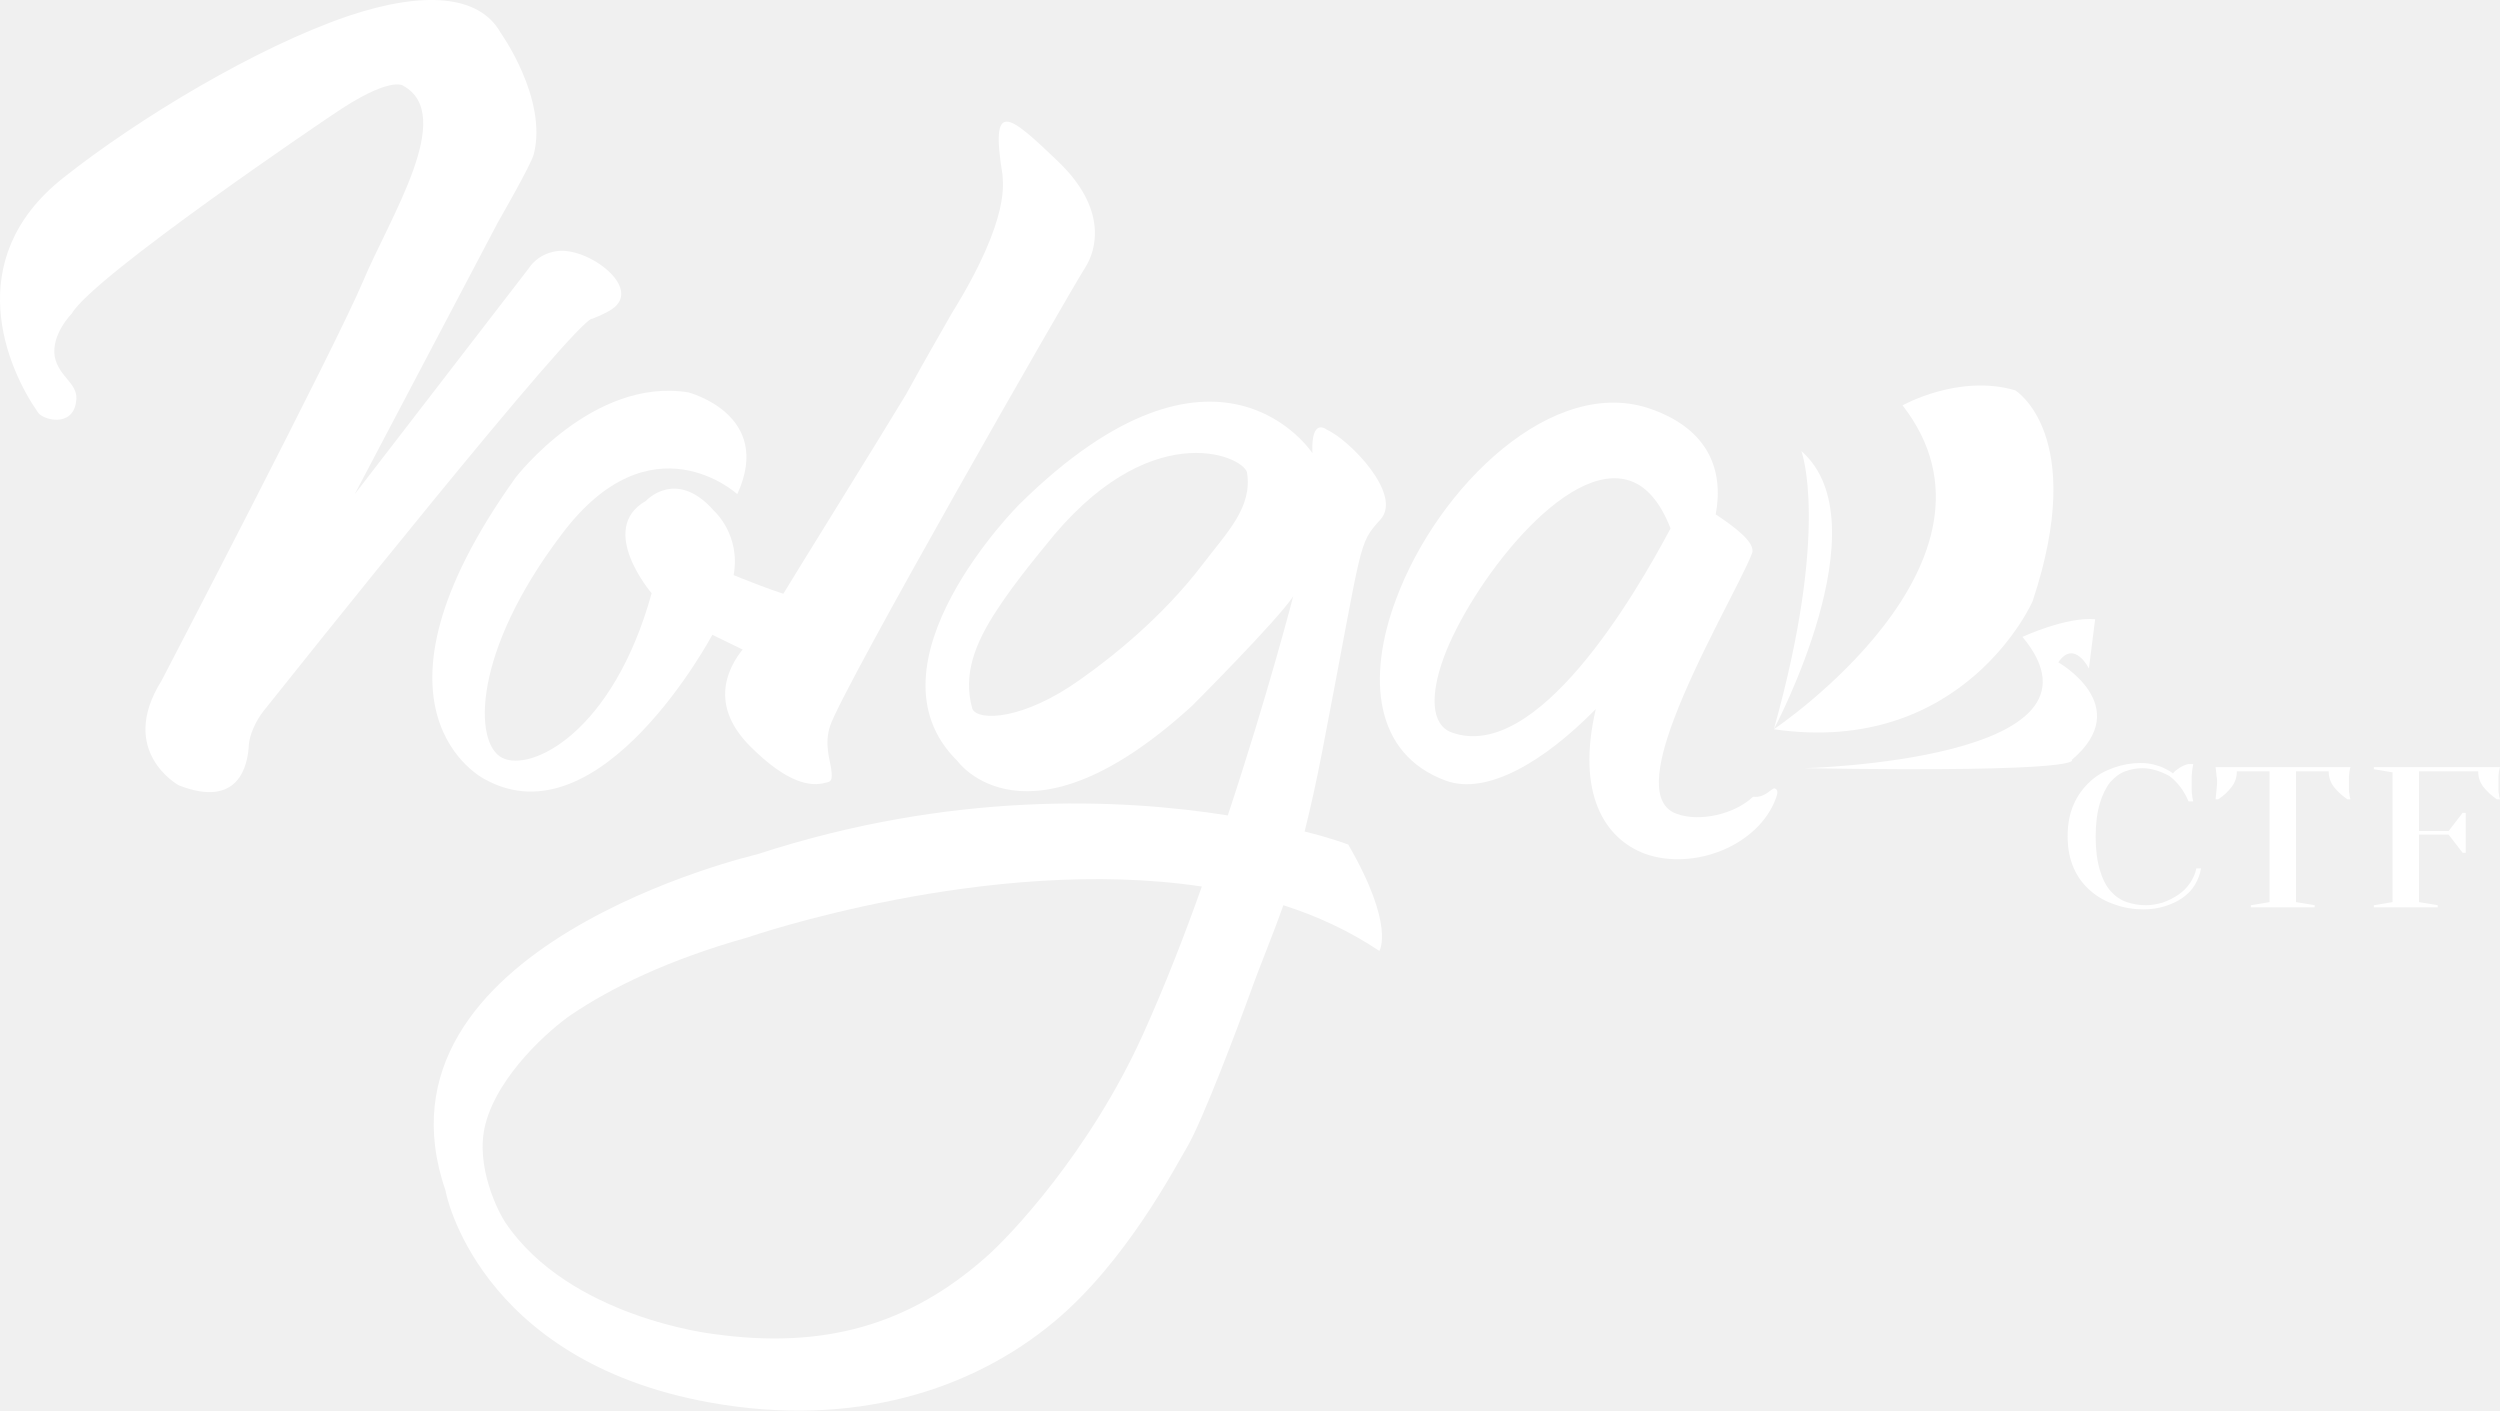
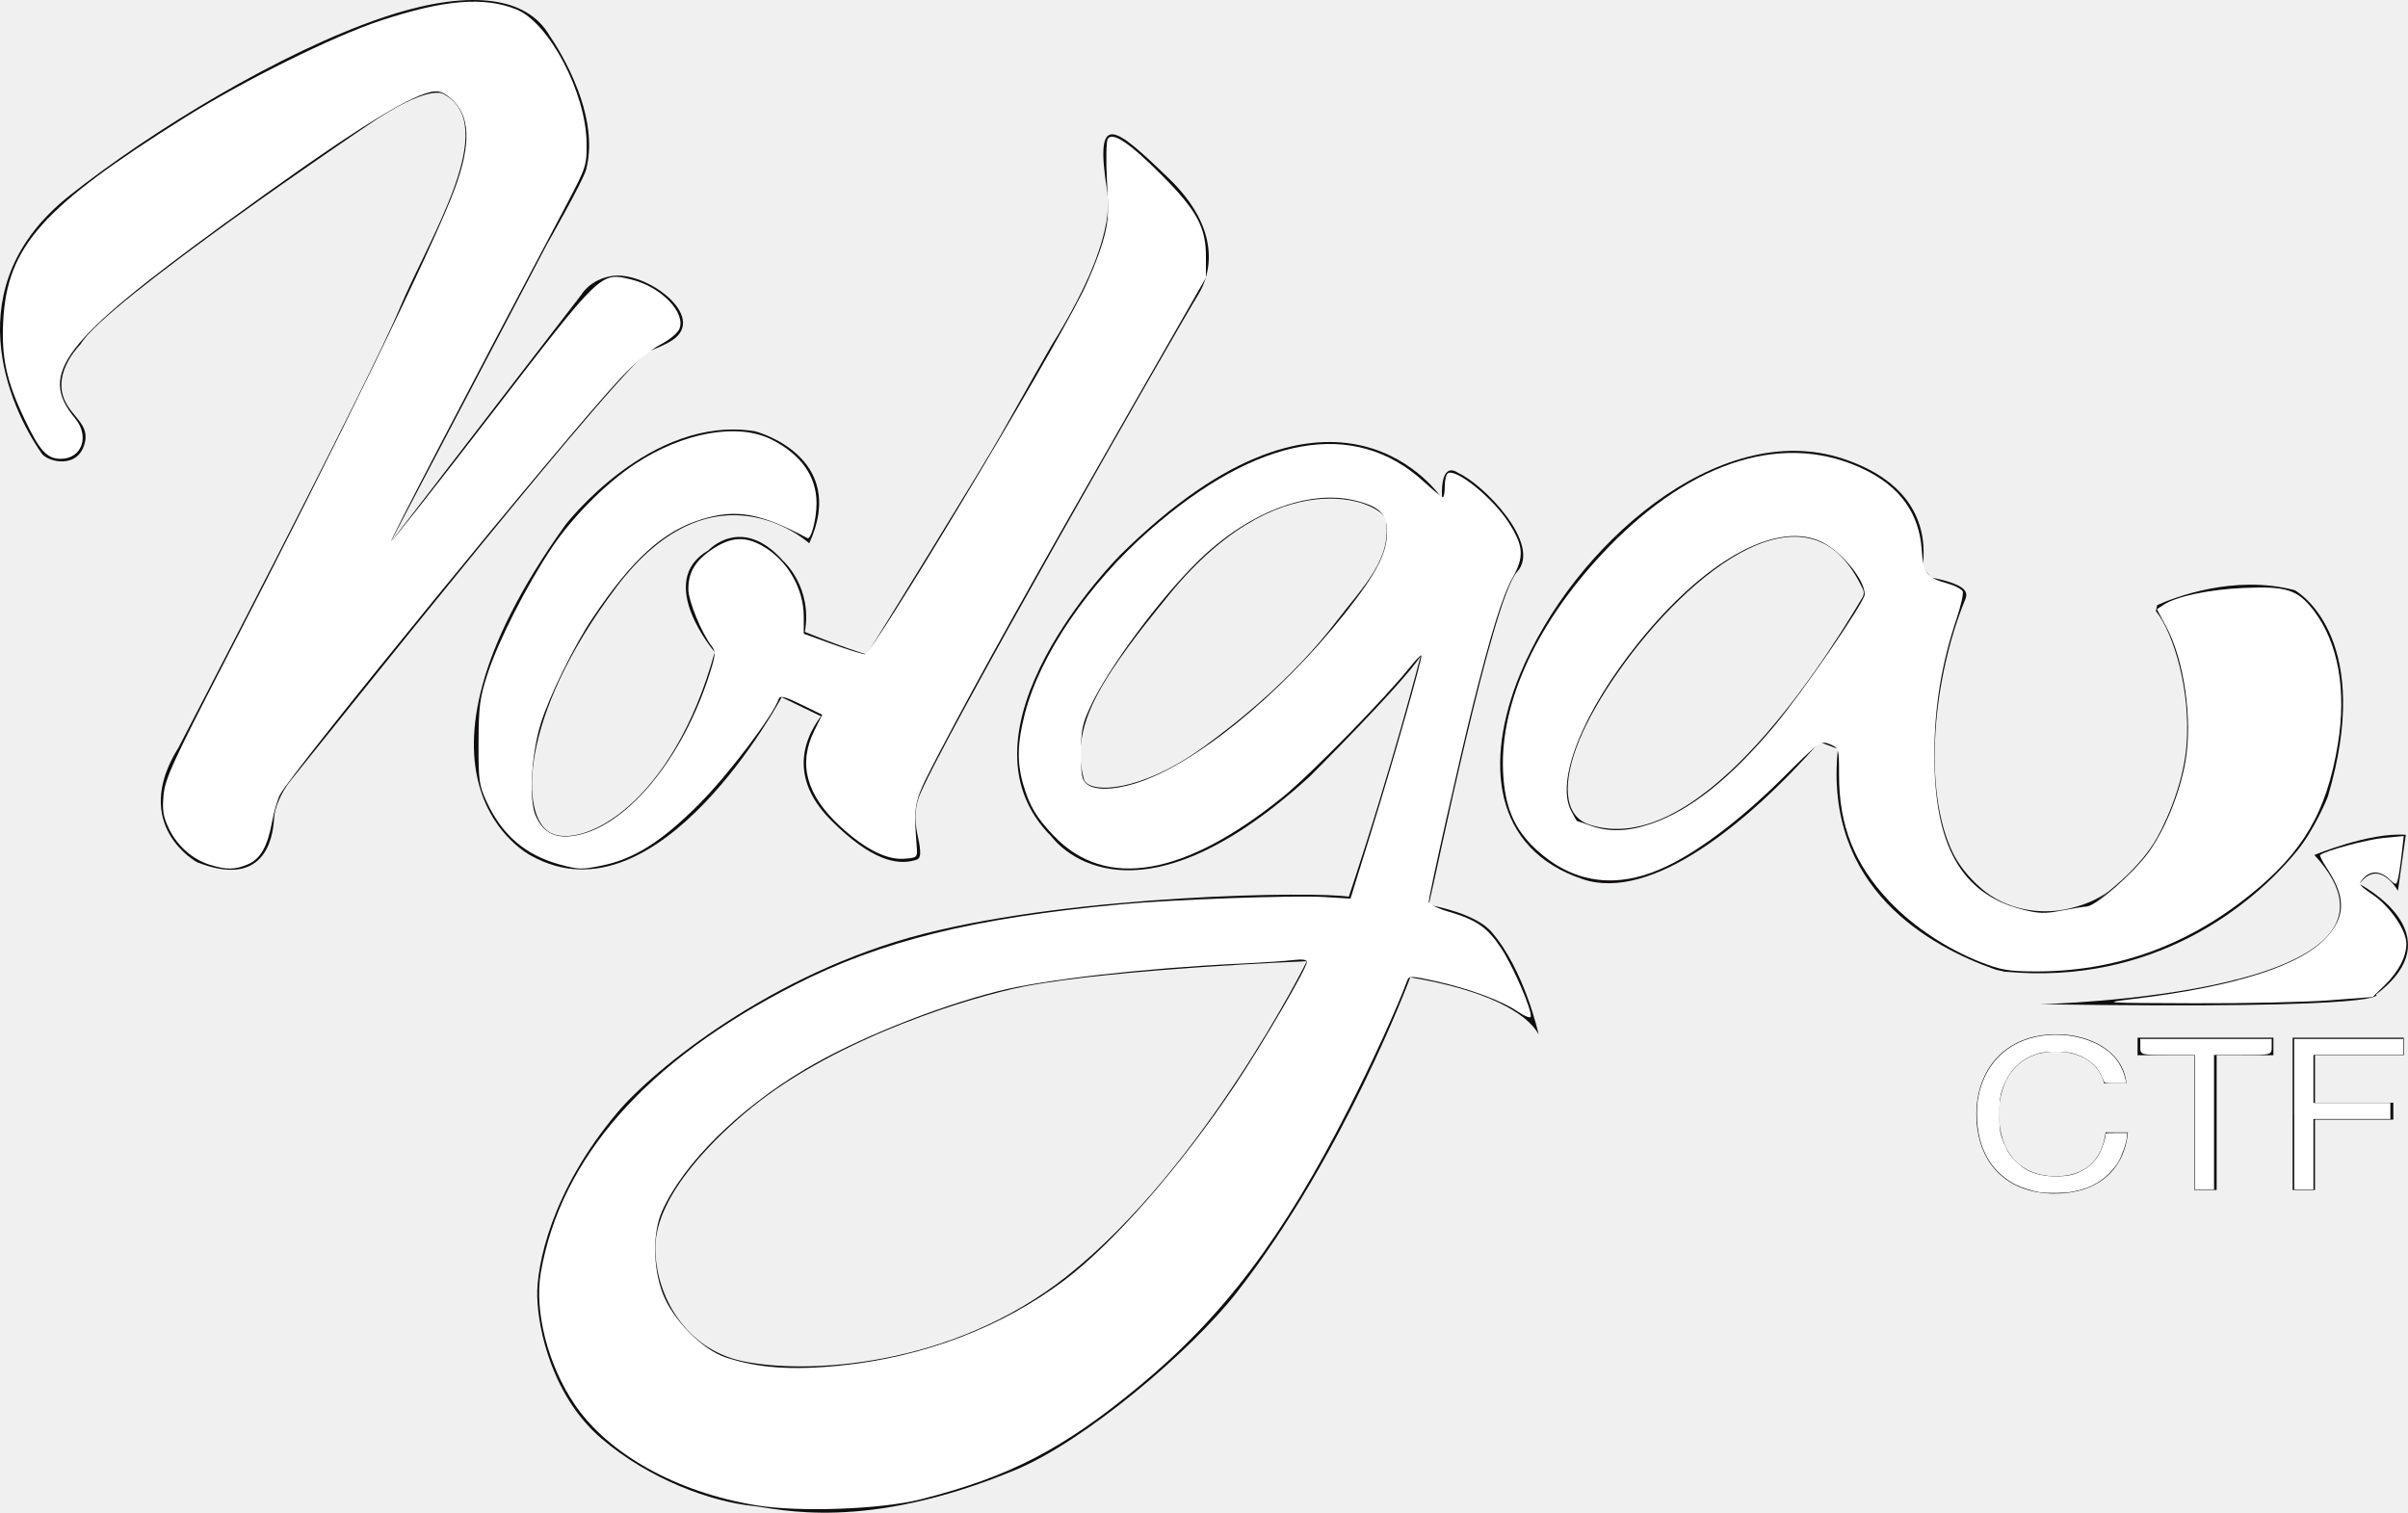
- <svg xmlns="http://www.w3.org/2000/svg" version="1.1" id="Layer_1" x="0px" y="0px" viewBox="0 0 481.643 271.769" enable-background="new 0 0 595.3 841.9" xml:space="preserve" width="100%" height="100%">
-   <defs id="defs35" />
-   <g id="g3" style="fill:#ffffff" transform="translate(-65.15698,-216.8016)">
-     <path d="m 72.5,296.3 c -5.9,-8.4 -15.1,-29.4 4.8,-45.2 14.5,-11.5 37.3,-25.2 54.9,-31.2 14.6,-4.9 25.3,-4.1 29.4,3.2 0,0 9.1,12.7 6.4,23.4 -0.5,2 -6.9,13.1 -6.9,13.1 l -27.6,52.4 33.6,-43.6 c 0,0 1.5,-2.6 5.2,-3.2 6,-1 16.9,7.1 10.7,11.2 -0.9,0.6 -2.2,1.2 -3.7,1.8 -2.6,-0.7 -58.2,69.1 -63.3,75.5 -1.7,2.1 -2.8,4.9 -2.9,6.6 -0.2,4.1 -2,12.3 -13.5,7.8 0,0 -11.9,-6.5 -3.3,-20.2 0,0 33.5,-64.3 38.8,-76.9 5.2,-12.4 18,-32.1 7.7,-37.7 0,0 -2.5,-2 -13.7,5.7 0.1,-0.1 -46,31 -50.1,38.2 0,0 -4,4 -3.3,8.3 0.8,4.1 4.8,5.2 4.1,8.8 -0.7,4.8 -6.2,3.5 -7.3,2 z" id="path5" style="fill:#ffffff" />
-     <path d="m 316.5,377 c 1.1,-4.4 2.3,-9.7 3.5,-16 7.8,-40.4 6.7,-39.2 11.1,-44.1 4.4,-4.8 -6,-15.4 -10.3,-17.3 0,0 -3.1,-2.6 -2.8,4.5 0,0 -18.2,-27.9 -56.5,9.9 0,0 -30.8,30.8 -11.9,49.4 0,0 13.2,18.6 45.2,-10.6 0,0 16.3,-16.3 19.5,-21.1 0,0 -4.9,19 -12.6,42.2 -20.7,-3.3 -53.4,-4.7 -90.7,7.5 0,0 -76.3,17.7 -60,64.8 -0.1,-0.1 6,32.7 50.9,40.8 27.7,5 50.6,-2.4 66.4,-15.6 13.8,-11.5 23.3,-29.8 25.5,-33.5 3,-5 10.2,-24.2 12,-29.2 2.4,-6.7 4.5,-11.5 6.6,-17.5 6.6,2.1 12.8,5 18.5,8.8 0,0 3.1,-4.8 -6,-20.5 -0.1,0 -3.1,-1.2 -8.4,-2.5 z m -19.7,-51.4 c -7.7,10.1 -17.4,17.8 -23.5,22.1 -10.9,7.8 -19.6,8.1 -20.8,5.7 -1.9,-6.6 0.5,-12.7 4.8,-19.2 3.5,-5.4 9.2,-12.2 9.2,-12.2 19.8,-25.2 38,-17.5 38.9,-14.2 1.1,6.8 -3.9,11.6 -8.6,17.8 z M 285.4,416 c -10.3,22.8 -25.8,39.1 -30.3,43 -14.8,13.1 -31.3,17.8 -52.5,14.8 0,0 -27.7,-3.1 -40.1,-21.5 -1.1,-1.6 -6,-10.8 -3.8,-19 2.5,-9.5 12.4,-18.2 16.5,-21 7.7,-5.2 18.7,-10.6 34,-14.9 0,0 46.3,-16 87.5,-9.8 -3.4,9.6 -7.2,19.3 -11.3,28.4 z" id="path7" style="fill:#ffffff" />
-     <path d="m 214.9,333.1 c -1.8,2.9 -4.8,6.7 -5.8,7.8 -3,3.3 -8.1,11 0.6,19.7 7.2,7.2 11.7,7.8 14.5,7 1,-0.2 1.4,-0.3 1.1,-2.6 -0.2,-1.7 -1.4,-4.8 -0.2,-8.4 2.6,-7.6 45.9,-83.2 49.1,-88.2 2.2,-3.4 4.4,-11.3 -5.2,-20.5 -9.6,-9.2 -13.1,-12.1 -10.7,2.6 -0.1,1 2,7.7 -9.8,26.7 -0.3,0.6 -4.7,8.1 -8.8,15.6 -3.7,6.2 -22.1,35.8 -24.8,40.3 z" id="path9" style="fill:#ffffff" />
-     <path d="m 207.2,312 c 0,0 -16.6,-15.2 -33.8,7.7 -17.3,22.8 -17,40.3 -11.5,43.1 5.5,2.8 21.3,-4.7 28.8,-31.7 0,0 -10.6,-12.4 -1.1,-17.8 0,0 5.8,-6.4 13.1,1.9 0,0 5.2,4.6 3.8,12.4 0,0 9.1,3.8 13.8,4.8 4.7,1 -5,11.7 -9.7,10.7 l -8.2,-4 c 0,0 -21.5,40.3 -43.9,27.8 0,0 -26.2,-13.1 6,-58.1 0,0 14.9,-19.4 33.3,-16.4 -0.1,0 16.5,4.2 9.4,19.6 z" id="path11" style="fill:#ffffff" />
-     <g enable-background="new    " id="g13" style="fill:#ffffff">
-       <path d="m 395.7,315.9 c 3.3,2.2 7.8,5.4 7,7.5 -1.9,5 -10.5,19.8 -15.1,32.1 -3.3,8.8 -4.5,16.3 0.6,18.1 4.4,1.6 11.1,0.1 14.7,-3.3 2.4,0.3 3.6,-1.8 4.2,-1.6 0.8,0.3 0.4,1.3 0.2,1.9 -3.4,9.2 -15.9,14 -25.2,10.7 -7.8,-2.9 -13.3,-11.6 -9.5,-27.9 -9.9,10.1 -21,16.7 -28.9,13.8 -13.9,-5.1 -15.2,-20 -9.6,-34.9 8,-21.7 30.4,-43.6 49.4,-36.6 10.8,3.9 13.8,11.7 12.2,20.2 z m -8.7,2.7 c -2,-5.1 -4.6,-8 -7.6,-9.1 -12.5,-4.6 -31.1,20.3 -36.1,34 -2.6,7.1 -2.5,12.9 1.5,14.4 16.4,6 35.3,-26.3 42.2,-39.3 z" id="path15" style="fill:#ffffff" />
+ <svg xmlns="http://www.w3.org/2000/svg" version="1.1" id="Layer_1" x="0px" y="0px" viewBox="0 0 113.729 71.453" style="enable-background:new 0 0 113.729 71.453;" xml:space="preserve">
+   <defs id="defs41" />
+   <style type="text/css" id="style3">
+ 	.st0{fill:#100D0F;}
+ </style>
+   <g id="g5">
+     <path class="st0" d="M1.966,21.416c-1.576-2.26-4.054-7.914,1.306-12.168C7.18,6.148,13.297,2.448,18.048,0.838   c3.938-1.334,6.803-1.095,7.919,0.865c0,0,2.458,3.432,1.719,6.296c-0.14,0.542-1.84,3.517-1.84,3.517l-7.412,14.122l9.04-11.741   c0,0,0.391-0.689,1.41-0.858c1.615-0.268,4.55,1.906,2.875,3.027c-0.245,0.164-0.576,0.311-0.986,0.478   c-0.7-0.19-15.655,18.621-17.041,20.32c-0.463,0.568-0.763,1.322-0.786,1.77c-0.056,1.097-0.528,3.315-3.639,2.094   c0,0-3.187-1.73-0.869-5.431c0,0,9.011-17.31,10.431-20.715c1.394-3.343,4.838-8.662,2.076-10.141c0,0-0.676-0.529-3.67,1.538   c0.025-0.018-12.382,8.343-13.473,10.285c0,0-1.087,1.063-0.876,2.23c0.198,1.099,1.302,1.406,1.09,2.377   C3.728,22.195,2.252,21.826,1.966,21.416z" id="path7" />
+     <path class="st0" d="M40.669,31.344c-0.491,0.788-1.3,1.8-1.568,2.093c-0.816,0.89-2.177,2.979,0.154,5.315   c1.935,1.939,3.137,2.091,3.888,1.899c0.262-0.067,0.373-0.084,0.291-0.701c-0.059-0.446-0.38-1.304-0.051-2.252   c0.707-2.036,12.358-22.413,13.202-23.766c0.581-0.931,1.185-3.037-1.396-5.519C52.61,5.93,51.66,5.145,52.305,9.116   c-0.024,0.279,0.546,2.07-2.631,7.18c-0.097,0.156-1.244,2.184-2.384,4.207C46.356,22.161,41.428,30.127,40.669,31.344z" id="path9" />
+     <path class="st0" d="M38.221,25.664c0,0-4.467-4.083-9.106,2.062s-4.573,10.871-3.103,11.619c1.47,0.748,5.73-1.253,7.745-8.542   c0,0-2.864-3.339-0.296-4.81c0,0,1.567-1.714,3.534,0.507c0,0,1.386,1.229,1.02,3.348c0,0,2.458,1.016,3.729,1.284   s-1.343,3.141-2.614,2.873l-2.213-1.072c0,0-5.783,10.855-11.832,7.487c0,0-7.054-3.54,1.625-15.635c0,0,4.007-5.212,8.948-4.414   C35.657,20.37,40.114,21.522,38.221,25.664z" id="path11" />
+     <path class="st0" d="M70.445,44.02c-0.72-0.835-2.567-1.203-2.964-1.282c0.299-1.189,2.992-14.436,4.175-15.731   c1.183-1.299-1.607-4.152-2.79-4.668c0,0-0.843-0.691-0.76,1.207c0,0-4.899-7.515-15.211,2.682c0,0-8.283,8.294-3.214,13.307   c0,0,3.55,5.009,12.173-2.852c0,0,4.392-4.377,5.239-5.691c0,0-1.307,5.119-3.389,11.363c-1.611-0.256-12.827-0.102-20.103,1.761   c-7.136,1.827-12.751,6.422-14.439,8.427c-3.17,3.766-3.817,7.28-3.789,8.678c0.031,1.602,0.737,4.769,3.03,6.725   c2.294,1.956,5.196,2.984,7.128,3.184c1.257,0.13,5.262,1.266,12.404-1.687c3.302-1.365,8.311-5.627,10.462-8.375   c5.08-6.49,8.202-14.878,8.21-14.902c3.596,0.598,5.502,1.672,6.062,2.692C72.67,48.858,72.012,45.836,70.445,44.02z    M63.124,29.344c-2.072,2.7-4.673,4.783-6.321,5.967c-2.942,2.115-5.276,2.179-5.598,1.544c-0.516-1.788,0.143-3.405,1.298-5.179   c0.944-1.451,2.482-3.295,2.482-3.295c5.318-6.773,10.212-4.718,10.469-3.843C65.758,26.395,64.404,27.676,63.124,29.344z    M50.376,60.29c-5.485,4.345-12.382,4.63-15.331,3.999c-2.636-0.563-4.095-3.056-4.093-5.351c0.002-2.58,3.047-5.4,4.523-6.605   c4.126-3.368,10.544-5.283,12.899-5.737c4.334-0.837,13.348-1.192,13.348-1.192S56.916,55.11,50.376,60.29z" id="path13" />
+     <g id="g15">
+       <path class="st0" d="M99.556,42.111l-4.276,3.668c-0.07,0.06-0.219,0.102-0.376,0.121c-0.157,0.019-0.599-0.08-0.689-0.112    c-3.061-1.083-8.093-3.821-7.412-10.414c-0.452-0.17-0.415-0.156-0.867-0.326c-3.408,3.882-7.952,7.549-11.167,6.486    c-4.276-1.414-4.685-5.547-2.977-9.691c2.482-6.023,9.361-12.125,15.247-10.178c3.034,1.004,4.058,2.946,3.766,5.141    c0.152,0.182,0.245,0.292,0.397,0.474c0.326,0.058,0.643,0.138,0.895,0.221c0.558,0.184,0.889,0.404,0.731,0.789    c-1.515,3.678-2.059,8.983-0.593,12.002c0.247,0.509,0.716,1.139,1.366,1.696c1.106,0.947,2.707,1.275,4.18,0.916    C98.398,42.752,99.06,42.508,99.556,42.111 M87.968,28.213c0.069-0.117,0.075-0.257,0.018-0.379    c-0.602-1.287-1.364-2.035-2.249-2.328c-3.84-1.271-9.578,5.647-11.146,9.454c-0.814,1.976-0.77,3.578,0.469,3.988    C80.057,40.601,85.76,31.944,87.968,28.213z" id="path17" />
    </g>
-     <path d="m 412.2,303.7 c 0,0 5.6,14.7 -5.3,53.6 0,0 21.2,-39.7 5.3,-53.6 z" id="path17" style="fill:#ffffff" />
-     <path d="m 406.9,357.3 c 0,0 48.2,-32.3 24.8,-62.4 0,0 10.8,-6.1 21.7,-2.9 0,0 14,8.5 3.4,40.5 0.1,0 -13.2,30.1 -49.9,24.8 z" id="path19" style="fill:#ffffff" />
-     <path d="m 412.7,364.8 c 0,0 61.9,-1.5 42.1,-25.3 0,0 8.4,-3.9 14,-3.4 l -1.2,9.5 c 0,0 -2.8,-5.7 -5.9,-1.2 0,0 14.9,8.4 2.6,18.8 0,0 3.8,2.5 -51.6,1.6 z" id="path21" style="fill:#ffffff" />
-     <g id="g23" style="fill:#ffffff">
-       <g enable-background="new    " id="g25" style="fill:#ffffff">
-         <path d="m 477.9,364.8 c -1.1,0 -2.2,0.2 -3.3,0.6 -1.1,0.4 -2,1.1 -2.9,2.1 -0.8,1 -1.5,2.4 -2,4.1 -0.5,1.7 -0.8,3.8 -0.8,6.4 0,2.6 0.3,4.7 0.8,6.4 0.5,1.7 1.2,3.1 2.1,4.1 0.9,1 1.9,1.7 3.1,2.1 1.2,0.4 2.4,0.6 3.7,0.6 1,0 2.1,-0.2 3.2,-0.5 1.1,-0.4 2.1,-0.9 3,-1.5 0.9,-0.6 1.7,-1.4 2.3,-2.3 0.6,-0.9 1,-1.8 1.2,-2.8 h 0.9 c -0.2,1.2 -0.6,2.2 -1.2,3.2 -0.6,1 -1.4,1.8 -2.4,2.5 -1,0.7 -2.1,1.2 -3.4,1.6 -1.3,0.4 -2.6,0.6 -4.1,0.6 -1.9,0 -3.7,-0.3 -5.4,-0.9 -1.8,-0.6 -3.3,-1.4 -4.7,-2.6 -1.4,-1.2 -2.5,-2.6 -3.3,-4.4 -0.8,-1.8 -1.2,-3.8 -1.2,-6.2 0,-2.4 0.4,-4.4 1.2,-6.2 0.8,-1.8 1.9,-3.2 3.2,-4.4 1.3,-1.2 2.8,-2 4.5,-2.6 1.7,-0.6 3.4,-0.9 5.1,-0.9 1,0 1.8,0.1 2.6,0.3 0.8,0.2 1.4,0.4 2,0.7 0.6,0.3 1.2,0.6 1.7,1 0.3,-0.4 0.7,-0.7 1.3,-1.1 0.5,-0.3 1.1,-0.6 1.7,-0.7 h 0.9 c -0.1,0.4 -0.1,0.8 -0.2,1.2 0,0.4 -0.1,0.7 -0.1,1.1 0,0.4 0,0.8 0,1.2 0,0.4 0,0.9 0,1.3 0,0.4 0,0.8 0.1,1.2 0,0.4 0.1,0.8 0.2,1.2 h -0.9 c -0.9,-2.1 -2.1,-3.7 -3.7,-4.9 -1.7,-0.9 -3.4,-1.5 -5.2,-1.5 z" id="path27" style="fill:#ffffff" />
-         <path d="m 507.5,390.6 3.6,0.6 v 0.4 h -12.3 v -0.4 l 3.6,-0.6 v -25.2 h -6.3 c 0,1.1 -0.3,2.1 -1,3 -0.7,0.9 -1.5,1.7 -2.6,2.4 H 492 c 0,-0.3 0.1,-0.7 0.1,-1 0,-0.3 0.1,-0.6 0.1,-1 0,-0.3 0.1,-0.7 0.1,-1.1 0,-0.5 0,-0.9 -0.1,-1.3 0,-0.4 -0.1,-0.7 -0.1,-1 0,-0.3 -0.1,-0.6 -0.1,-0.8 h 26 c -0.1,0.2 -0.1,0.5 -0.2,0.8 0,0.3 -0.1,0.6 -0.1,1 0,0.4 0,0.8 0,1.3 0,0.4 0,0.7 0,1.1 0,0.3 0,0.7 0.1,1 0,0.4 0.1,0.7 0.2,1 h -0.6 c -1,-0.7 -1.9,-1.5 -2.6,-2.4 -0.7,-0.9 -1,-1.9 -1,-3 h -6.3 v 25.2 z" id="path29" style="fill:#ffffff" />
-         <path d="m 531.2,377.7 v 12.9 l 3.6,0.6 v 0.4 h -12.3 v -0.4 l 3.6,-0.6 v -25 l -3.6,-0.6 v -0.4 h 24.3 c -0.1,0.2 -0.1,0.5 -0.2,0.8 0,0.3 -0.1,0.6 -0.1,1 0,0.4 0,0.8 0,1.3 0,0.4 0,0.7 0,1.1 0,0.3 0,0.7 0.1,1 0,0.4 0.1,0.7 0.2,1 h -0.6 c -1,-0.7 -1.9,-1.5 -2.6,-2.4 -0.7,-0.9 -1,-1.9 -1,-3 h -11.4 v 11.5 h 5.7 l 2.7,-3.5 h 0.6 v 7.7 h -0.6 l -2.7,-3.5 h -5.7 z" id="path31" style="fill:#ffffff" />
-       </g>
+     <path class="st0" d="M101.817,28.856c0.03-0.119,0.039-0.155,0.069-0.274c0.783-0.35,3.6-1.458,6.469-0.71   c0.02,0.008,0.036,0.015,0.055,0.023c0.328,0.198,3.693,2.436,1.54,9.712c-0.038,0.13-0.659,1.6-1.446,2.566   c-2.154,2.642-6.814,6.382-13.797,5.725c-0.061-0.006-0.237-0.064-0.218-0.121c0.041-0.124,0.199-0.32,0.286-0.374   c0.728-0.448,2.199-1.33,4.193-2.817c0.389-0.29,1.89-1.386,2.763-2.77c0.347-0.549,1.38-2.55,1.539-4.636   C103.464,32.648,102.682,29.937,101.817,28.856z" id="path19" />
+     <path class="st0" d="M96.328,47.436c0,0,19.096-0.424,12.98-7.049c0,0-0.001-0.001-0.001-0.001   c0.014-0.006,2.605-1.084,4.316-0.953c0.002,0,0.003,0.001,0.002,0.003l-0.37,2.635c0,0.002-0.002,0.006-0.003,0.004   c-0.046-0.08-0.909-1.553-1.818-0.318c0,0,4.585,2.345,0.791,5.213C112.226,46.97,113.413,47.688,96.328,47.436z" id="path21" />
+     <g id="g23">
+       <path class="st0" d="M97.045,56.38c-2.276,0-3.701-1.455-3.701-3.758c0-2.061,1.323-3.768,3.78-3.768    c1.569,0,3.151,0.788,3.308,2.323h-1.054c-0.235-0.939-1.088-1.505-2.276-1.505c-1.896,0-2.692,1.424-2.692,2.939    c0,1.829,1.021,2.95,2.681,2.95c1.357,0,2.188-0.728,2.355-2.071h1.054C100.32,55.319,99.018,56.38,97.045,56.38z" id="path25" />
+       <path class="st0" d="M107.373,49.844h-2.681v6.364h-1.055v-6.364h-2.681v-0.829h6.416V49.844z" id="path27" />
+       <path class="st0" d="M113.529,49.844h-4.194v2.243h3.701v0.798h-3.701v3.323h-1.054v-7.192h5.248V49.844z" id="path29" />
    </g>
+     <path class="st0" d="M101.081,40.601" id="path31" />
+     <path class="st0" d="M97.746,42.586" id="path33" />
+     <path class="st0" d="M99.146,42.111" id="path35" />
+     <path class="st0" d="M99.146,42.111" id="path37" />
  </g>
+   <path style="fill:#ffffff;fill-opacity:1" d="M 9.913,40.849 C 9.095,40.594 8.375,39.96 7.983,39.151 7.708,38.583 7.659,38.282 7.724,37.567 7.794,36.791 8.144,36.024 10.604,31.259 15.962,20.881 20.53,11.495 21.479,8.917 22.274,6.756 22.211,5.425 21.277,4.639 c -0.369,-0.311 -0.561,-0.371 -0.936,-0.292 -1.19,0.249 -4.101,2.108 -9.782,6.247 -7.604,5.541 -8.766,7.057 -7.017,9.16 0.707,0.849 0.329,1.919 -0.678,1.919 -0.645,0 -0.994,-0.383 -1.701,-1.868 C 0.303,18 0.062,16.892 0.152,15.163 0.336,11.639 2.007,9.767 8.743,5.543 11.516,3.803 15.761,1.703 17.977,0.973 c 3.001,-0.988 4.866,-1.144 6.398,-0.535 1.558,0.619 3.312,3.956 3.331,6.338 0.008,1.03 -0.03,1.148 -0.904,2.801 -5.038,9.527 -8.373,15.929 -8.322,15.979 0.034,0.034 2.159,-2.663 4.723,-5.992 5.224,-6.782 5.152,-6.713 6.605,-6.364 1.419,0.34 2.619,1.587 2.269,2.357 -0.088,0.194 -0.492,0.52 -0.898,0.726 -0.431,0.218 -1.208,0.874 -1.87,1.578 -2.488,2.645 -15.522,18.589 -16.083,19.674 -0.119,0.23 -0.288,0.806 -0.376,1.281 -0.22,1.188 -0.55,1.764 -1.161,2.018 -0.606,0.253 -0.999,0.256 -1.777,0.014 l 0,-5e-6 z" id="path3371" />
+   <path style="fill:#ffffff;fill-opacity:1" d="m 26.455,40.841 c -1.635,-0.45 -2.722,-1.376 -3.458,-2.945 -0.373,-0.796 -0.402,-1.003 -0.395,-2.827 0.007,-1.732 0.059,-2.122 0.431,-3.255 0.511,-1.557 1.83,-4.145 3.025,-5.937 0.965,-1.446 2.556,-3.049 3.926,-3.956 2.277,-1.507 4.874,-1.969 6.476,-1.151 1.377,0.703 2.105,1.737 2.105,2.992 0,0.756 -0.26,1.749 -0.434,1.656 -2.217,-1.186 -3.347,-1.388 -4.981,-0.892 -1.826,0.555 -3.293,1.884 -5.169,4.683 -0.864,1.289 -2.03,3.659 -2.435,4.951 -0.444,1.413 -0.573,3.587 -0.257,4.34 0.325,0.776 0.857,1.091 1.685,0.997 2.5,-0.282 5.302,-3.615 6.597,-7.848 0.228,-0.746 0.233,-0.879 0.037,-1.135 -0.482,-0.63 -1.097,-2.133 -1.097,-2.682 -1.67e-4,-0.811 0.332,-1.359 1.156,-1.905 0.853,-0.565 1.516,-0.606 2.338,-0.144 1.169,0.657 1.956,2.003 1.956,3.345 l 0,0.806 1.343,0.486 c 0.739,0.267 1.437,0.484 1.552,0.482 0.338,-0.006 8.547,-13.664 10.255,-17.06 0.33,-0.656 0.751,-1.69 0.935,-2.298 0.299,-0.986 0.325,-1.306 0.238,-2.945 -0.054,-1.011 -0.038,-1.93 0.036,-2.042 0.228,-0.345 1.033,0.195 2.533,1.7 1.675,1.681 2.105,2.475 2.103,3.877 l -0.002,0.984 -3.722,6.509 c -4.428,7.744 -7.051,12.452 -8.767,15.735 -1.355,2.593 -1.325,2.472 -1.163,4.702 0.031,0.431 9.08e-4,0.456 -0.599,0.5 -0.832,0.061 -1.87,-0.467 -3.029,-1.54 -1.593,-1.475 -1.99,-2.941 -1.219,-4.5 l 0.378,-0.764 -0.989,-0.482 c -0.772,-0.376 -1.005,-0.436 -1.061,-0.271 -0.283,0.819 -2.412,3.625 -3.809,5.018 -1.735,1.731 -3.012,2.538 -4.52,2.854 -0.969,0.203 -1.127,0.2 -1.998,-0.04 z" id="path3373" />
+   <path style="fill:#ffffff;fill-opacity:1" d="M 35.725,71.105 C 31.963,70.489 28.734,68.694 27.135,66.33 25.872,64.462 25.225,61.929 25.544,60.101 26.49,54.684 30.544,50.096 37.538,46.523 41.607,44.444 45.994,43.36 52.947,42.715 c 2.466,-0.229 8.176,-0.433 9.619,-0.343 l 1.217,0.075 0.933,-3.007 c 1.121,-3.613 2.485,-8.408 2.412,-8.481 -0.029,-0.029 -0.284,0.237 -0.567,0.591 -1.18,1.474 -4.688,5.055 -5.962,6.085 -4.662,3.771 -8.386,4.407 -10.824,1.849 -0.819,-0.859 -1.142,-1.396 -1.436,-2.387 -0.314,-1.059 -0.298,-1.966 0.061,-3.37 0.711,-2.78 3.001,-6.149 5.909,-8.694 5.107,-4.469 9.66,-5.276 12.927,-2.291 0.449,0.41 0.858,0.746 0.908,0.746 0.051,0 0.092,-0.234 0.092,-0.521 0,-0.286 0.066,-0.562 0.147,-0.612 0.39,-0.241 2.125,1.165 2.871,2.328 0.704,1.098 0.742,1.611 0.189,2.601 -0.481,0.861 -1.019,2.59 -1.902,6.119 -0.608,2.427 -2.061,8.912 -2.061,9.196 1.15e-4,0.104 0.426,0.315 0.946,0.467 1.316,0.386 1.82,0.736 2.476,1.726 0.569,0.857 1.479,2.972 1.391,3.235 -0.026,0.077 -0.304,-0.035 -0.618,-0.249 -0.758,-0.515 -2.317,-1.093 -3.865,-1.432 -1.169,-0.256 -1.265,-0.258 -1.35,-0.024 -0.431,1.194 -1.664,3.889 -2.784,6.085 -3.094,6.066 -5.886,9.764 -9.852,13.051 -3.608,2.989 -6.133,4.299 -10.339,5.363 -1.878,0.475 -5.732,0.616 -7.76,0.284 z m 3.921,-6.597 c 3.969,-0.397 7.682,-1.812 10.651,-4.056 2.302,-1.74 5.498,-5.399 8.033,-9.194 1.326,-1.986 3.397,-5.535 3.397,-5.822 0,-0.107 -0.23,-0.137 -0.643,-0.086 -0.354,0.044 -1.495,0.12 -2.536,0.169 -4.515,0.214 -9.234,0.75 -11.381,1.293 -3.02,0.764 -6.778,2.283 -9.151,3.699 -3.141,1.874 -5.742,4.455 -6.743,6.691 -0.454,1.015 -0.441,2.67 0.032,3.905 0.471,1.231 1.866,2.644 2.972,3.011 1.508,0.5 3.108,0.616 5.372,0.39 z M 53.563,37.021 c 2.757,-0.818 6.873,-4.151 9.983,-8.082 1.467,-1.855 1.962,-2.815 1.964,-3.811 0.002,-0.859 -0.36,-1.21 -1.534,-1.492 -2.214,-0.531 -5.087,0.593 -7.431,2.908 -1.809,1.787 -4.154,4.949 -5.011,6.759 -0.418,0.883 -0.479,1.17 -0.479,2.272 0,1.073 0.044,1.293 0.294,1.476 0.387,0.283 1.199,0.272 2.214,-0.029 z" id="path3375" />
+   <path style="fill:#ffffff;fill-opacity:1" d="m 93.557,45.451 c -1.63,-0.643 -3.206,-1.693 -4.332,-2.887 -1.643,-1.742 -2.368,-3.562 -2.368,-5.946 0,-1.272 -0.004,-1.286 -0.436,-1.465 -0.428,-0.177 -0.468,-0.148 -2.239,1.609 -2.075,2.058 -4.172,3.616 -5.803,4.31 -2.165,0.922 -4.145,0.604 -5.814,-0.934 -1.054,-0.971 -1.504,-2.03 -1.577,-3.711 -0.144,-3.299 1.652,-7.13 4.945,-10.545 4.047,-4.198 8.468,-5.526 12.198,-3.666 1.632,0.814 2.509,2.058 2.629,3.727 0.082,1.149 0.22,1.331 1.214,1.615 0.358,0.102 0.685,0.274 0.726,0.381 0.041,0.107 -0.094,0.699 -0.301,1.316 -0.698,2.085 -1.033,4.127 -1.04,6.344 -0.013,4.344 1.27,6.622 4.147,7.359 0.77,0.197 1.076,0.206 1.851,0.056 0.511,-0.099 1.053,-0.188 1.204,-0.197 0.434,-0.026 2.171,-1.546 2.902,-2.538 0.775,-1.053 1.497,-2.822 1.754,-4.301 0.348,-1.999 -0.053,-4.793 -0.919,-6.402 l -0.43,-0.799 0.328,-0.215 c 0.599,-0.392 2.124,-0.714 3.735,-0.789 2.066,-0.096 2.595,0.075 3.362,1.088 1.141,1.508 1.541,3.743 1.124,6.282 -0.529,3.221 -1.642,5.121 -4.193,7.162 -3.003,2.403 -6.369,3.594 -10.115,3.581 -1.238,-0.004 -1.621,-0.07 -2.553,-0.438 z M 77.951,38.921 c 1.845,-0.622 3.733,-2.111 5.814,-4.586 1.356,-1.613 4.304,-5.9 4.304,-6.259 0,-0.73 -1.194,-2.136 -2.152,-2.536 -2.138,-0.892 -5.45,0.981 -8.546,4.833 -2.612,3.249 -3.909,6.492 -3.169,7.922 0.138,0.266 0.265,0.485 0.284,0.486 0.019,0.001 0.306,0.1 0.639,0.22 0.853,0.307 1.753,0.282 2.826,-0.08 z" id="path3377" />
+   <path style="fill:#ffffff;fill-opacity:1" d="m 100.792,47.181 c 4.812,-0.583 7.883,-1.569 9.107,-2.924 0.889,-0.984 0.889,-1.9 -0.002,-3.249 -0.207,-0.314 -0.35,-0.594 -0.317,-0.622 0.234,-0.199 2.201,-0.729 2.988,-0.805 l 0.96,-0.093 -0.102,0.894 c -0.056,0.491 -0.137,1.019 -0.179,1.171 -0.073,0.263 -0.096,0.261 -0.414,-0.038 -0.419,-0.393 -0.871,-0.403 -1.212,-0.027 -0.251,0.277 -0.233,0.307 0.445,0.774 0.82,0.564 1.586,1.681 1.586,2.313 0,0.618 -0.369,1.325 -1.028,1.968 l -0.564,0.551 -2.042,0.156 c -1.123,0.086 -4.018,0.149 -6.432,0.14 -4.334,-0.016 -4.37,-0.019 -2.793,-0.21 z" id="path3379" />
+   <path style="fill:#ffffff;fill-opacity:1" d="m 108.353,52.63 0,-3.558 2.574,0 2.574,0 0,0.378 0,0.378 -2.119,0 -2.119,0 0,1.135 0,1.135 1.817,0 1.817,0 0,0.378 0,0.378 -1.817,0 -1.817,0 0,1.665 0,1.665 -0.454,0 -0.454,0 0,-3.558 z" id="path3381" />
+   <path style="fill:#ffffff;fill-opacity:1" d="m 103.66,53.009 0,-3.179 -1.287,0 c -1.272,0 -1.287,-0.004 -1.287,-0.378 l 0,-0.378 3.103,0 3.103,0 0,0.378 c 0,0.376 -0.01,0.378 -1.362,0.378 l -1.362,0 0,3.179 0,3.179 -0.454,0 -0.454,0 0,-3.179 z" id="path3383" />
+   <path style="fill:#ffffff;fill-opacity:1" d="m 96.317,56.312 c -0.305,-0.044 -0.818,-0.205 -1.097,-0.346 -0.79,-0.398 -1.34,-1.038 -1.633,-1.899 -0.227,-0.667 -0.283,-1.629 -0.135,-2.335 0.236,-1.13 0.909,-2.019 1.879,-2.479 1.428,-0.678 3.436,-0.415 4.433,0.58 0.327,0.326 0.531,0.719 0.64,1.232 l 0.022,0.104 -0.513,0 c -0.455,0 -0.515,-0.007 -0.534,-0.066 -0.012,-0.036 -0.079,-0.188 -0.15,-0.336 -0.232,-0.485 -0.743,-0.869 -1.362,-1.023 -0.366,-0.091 -1.194,-0.091 -1.53,-6e-4 -0.736,0.198 -1.26,0.624 -1.591,1.294 -0.259,0.523 -0.315,0.805 -0.317,1.59 -0.002,0.797 0.04,1.009 0.309,1.571 0.141,0.295 0.224,0.411 0.46,0.646 0.32,0.318 0.532,0.451 0.942,0.589 0.485,0.163 1.301,0.181 1.78,0.039 0.568,-0.169 1.025,-0.545 1.268,-1.046 0.137,-0.283 0.253,-0.657 0.253,-0.822 0,-0.086 0.004,-0.087 0.516,-0.087 l 0.516,0 -0.025,0.216 c -0.036,0.31 -0.229,0.858 -0.409,1.166 -0.086,0.147 -0.283,0.391 -0.443,0.549 -0.459,0.452 -1.013,0.72 -1.761,0.85 -0.359,0.063 -1.134,0.071 -1.516,0.017 z" id="path3385" />
</svg>
